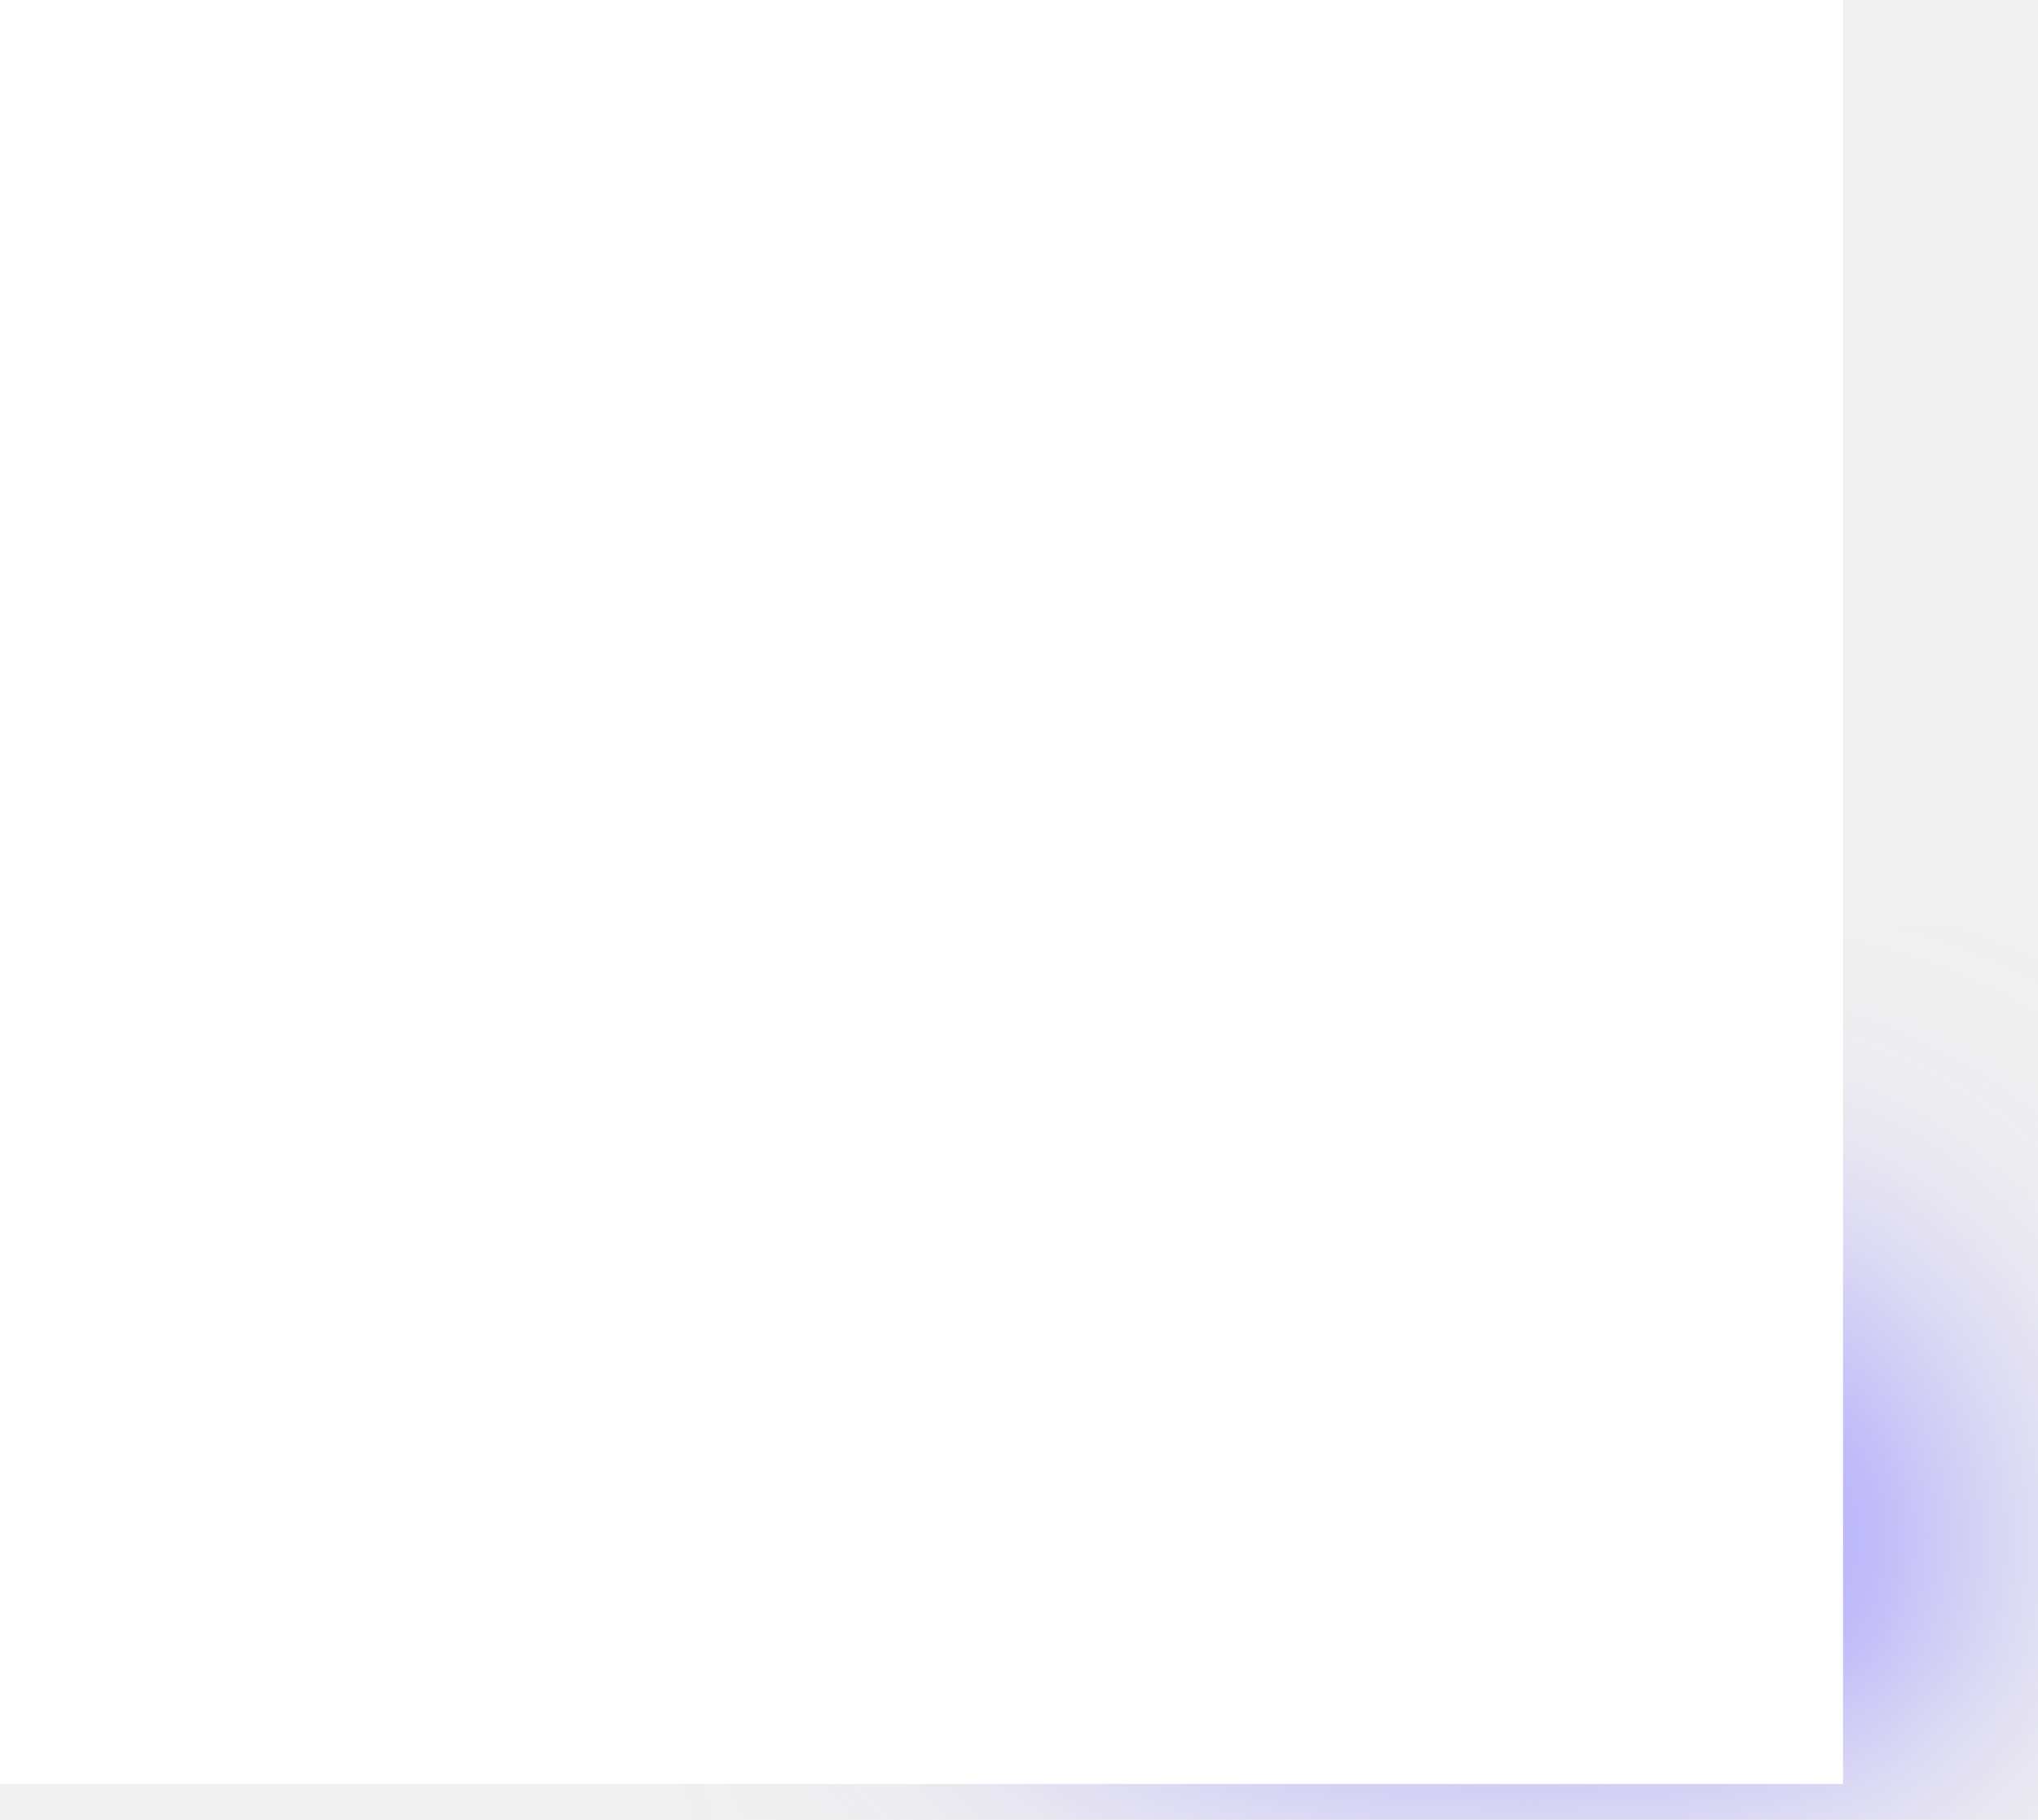
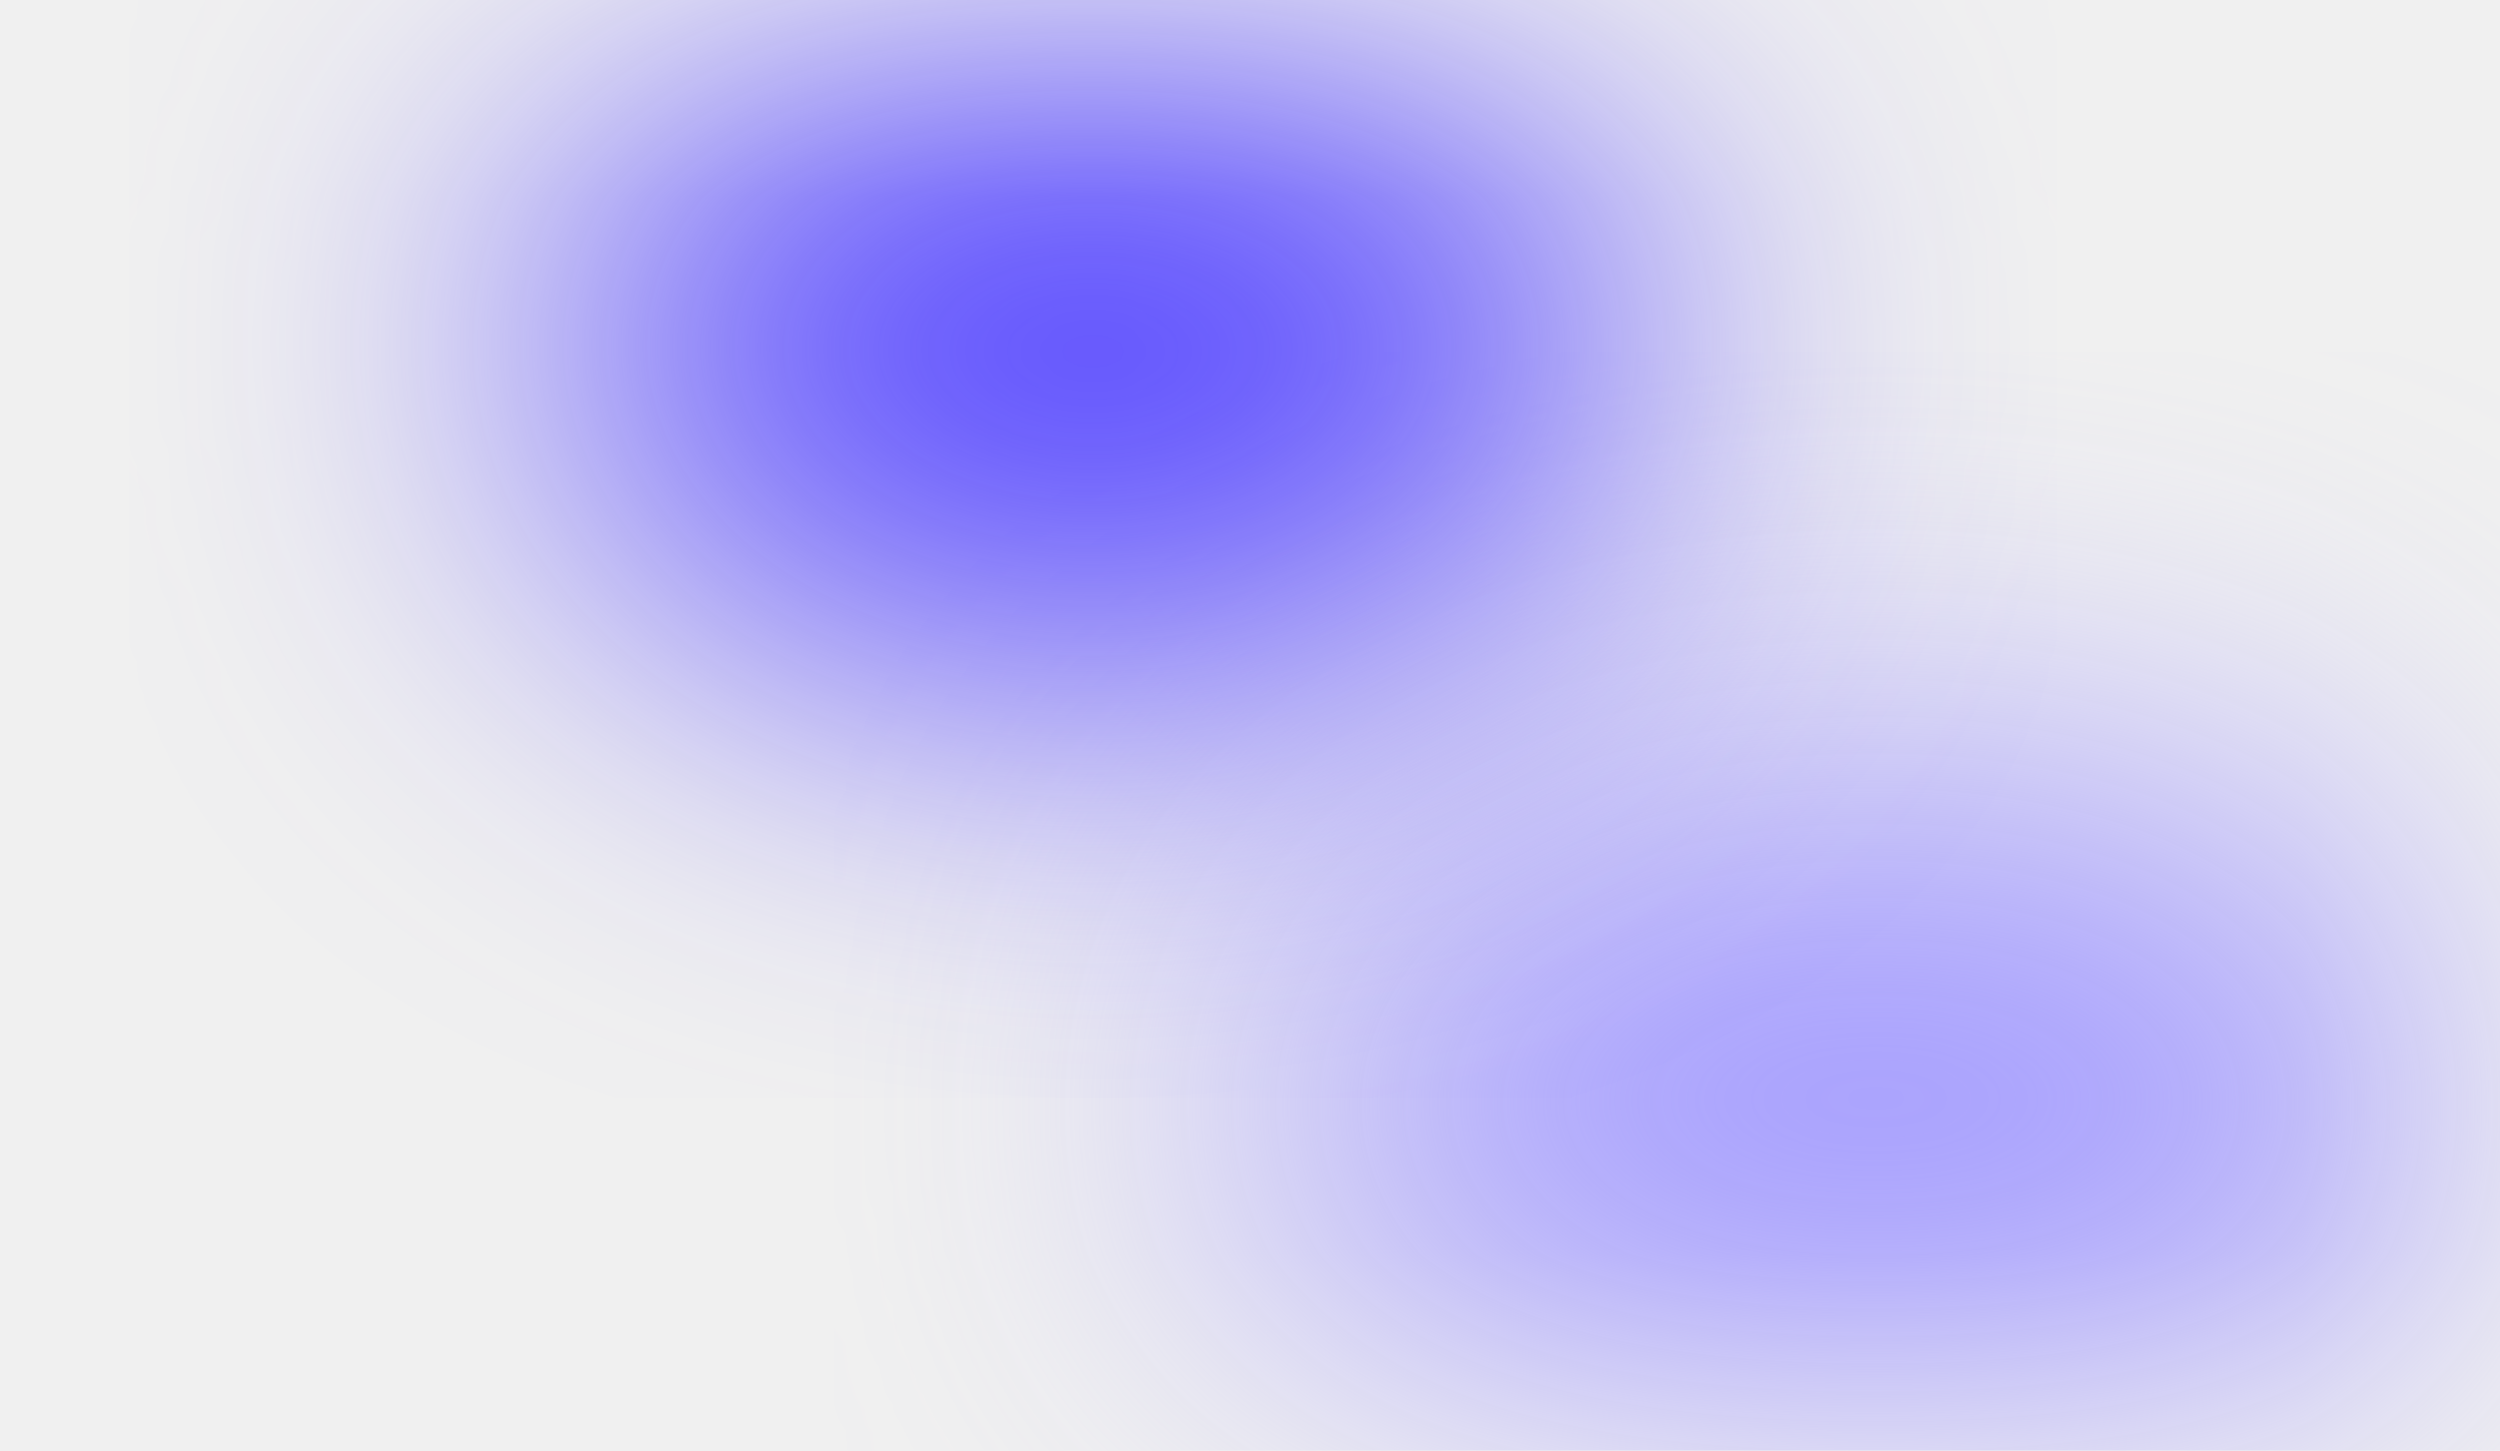
- <svg xmlns="http://www.w3.org/2000/svg" width="2394" height="2138" viewBox="0 0 2394 2138" fill="none">
-   <g clip-path="url(#clip0_220_3685)">
-     <g clip-path="url(#clip1_220_3685)">
-       <g filter="url(#filter0_f_220_3685)">
-         <ellipse cx="1796.5" cy="1812.5" rx="597.5" ry="325.5" fill="#A39BFF" />
-       </g>
-       <g filter="url(#filter1_f_220_3685)">
-         <ellipse cx="1046.5" cy="1074.5" rx="522.5" ry="325.5" fill="#5647FF" />
-       </g>
+ <svg xmlns="http://www.w3.org/2000/svg" width="2394" height="1389" viewBox="0 0 2394 1389" fill="none">
+   <g clip-path="url(#clip0_220_3505)">
+     <g filter="url(#filter0_f_220_3505)">
+       <ellipse cx="1796.5" cy="1063.5" rx="597.5" ry="325.5" fill="#A39BFF" />
    </g>
-     <rect width="2165" height="2096" fill="white" />
+     <g filter="url(#filter1_f_220_3505)">
+       <ellipse cx="1046.5" cy="325.5" rx="522.5" ry="325.5" fill="#5647FF" />
+     </g>
  </g>
  <defs>
-     <filter id="filter0_f_220_3685" x="799" y="1087" width="1995" height="1451" filterUnits="userSpaceOnUse" color-interpolation-filters="sRGB">
+     <filter id="filter0_f_220_3505" x="799" y="338" width="1995" height="1451" filterUnits="userSpaceOnUse" color-interpolation-filters="sRGB">
      <feFlood flood-opacity="0" result="BackgroundImageFix" />
      <feBlend mode="normal" in="SourceGraphic" in2="BackgroundImageFix" result="shape" />
-       <feGaussianBlur stdDeviation="200" result="effect1_foregroundBlur_220_3685" />
+       <feGaussianBlur stdDeviation="200" result="effect1_foregroundBlur_220_3505" />
    </filter>
-     <filter id="filter1_f_220_3685" x="124" y="349" width="1845" height="1451" filterUnits="userSpaceOnUse" color-interpolation-filters="sRGB">
+     <filter id="filter1_f_220_3505" x="124" y="-400" width="1845" height="1451" filterUnits="userSpaceOnUse" color-interpolation-filters="sRGB">
      <feFlood flood-opacity="0" result="BackgroundImageFix" />
      <feBlend mode="normal" in="SourceGraphic" in2="BackgroundImageFix" result="shape" />
-       <feGaussianBlur stdDeviation="200" result="effect1_foregroundBlur_220_3685" />
+       <feGaussianBlur stdDeviation="200" result="effect1_foregroundBlur_220_3505" />
    </filter>
-     <clipPath id="clip0_220_3685">
-       <rect width="2394" height="2138" fill="white" />
-     </clipPath>
-     <clipPath id="clip1_220_3685">
-       <rect width="2394" height="1389" fill="white" transform="translate(0 749)" />
+     <clipPath id="clip0_220_3505">
+       <rect width="2394" height="1389" fill="white" />
    </clipPath>
  </defs>
</svg>
